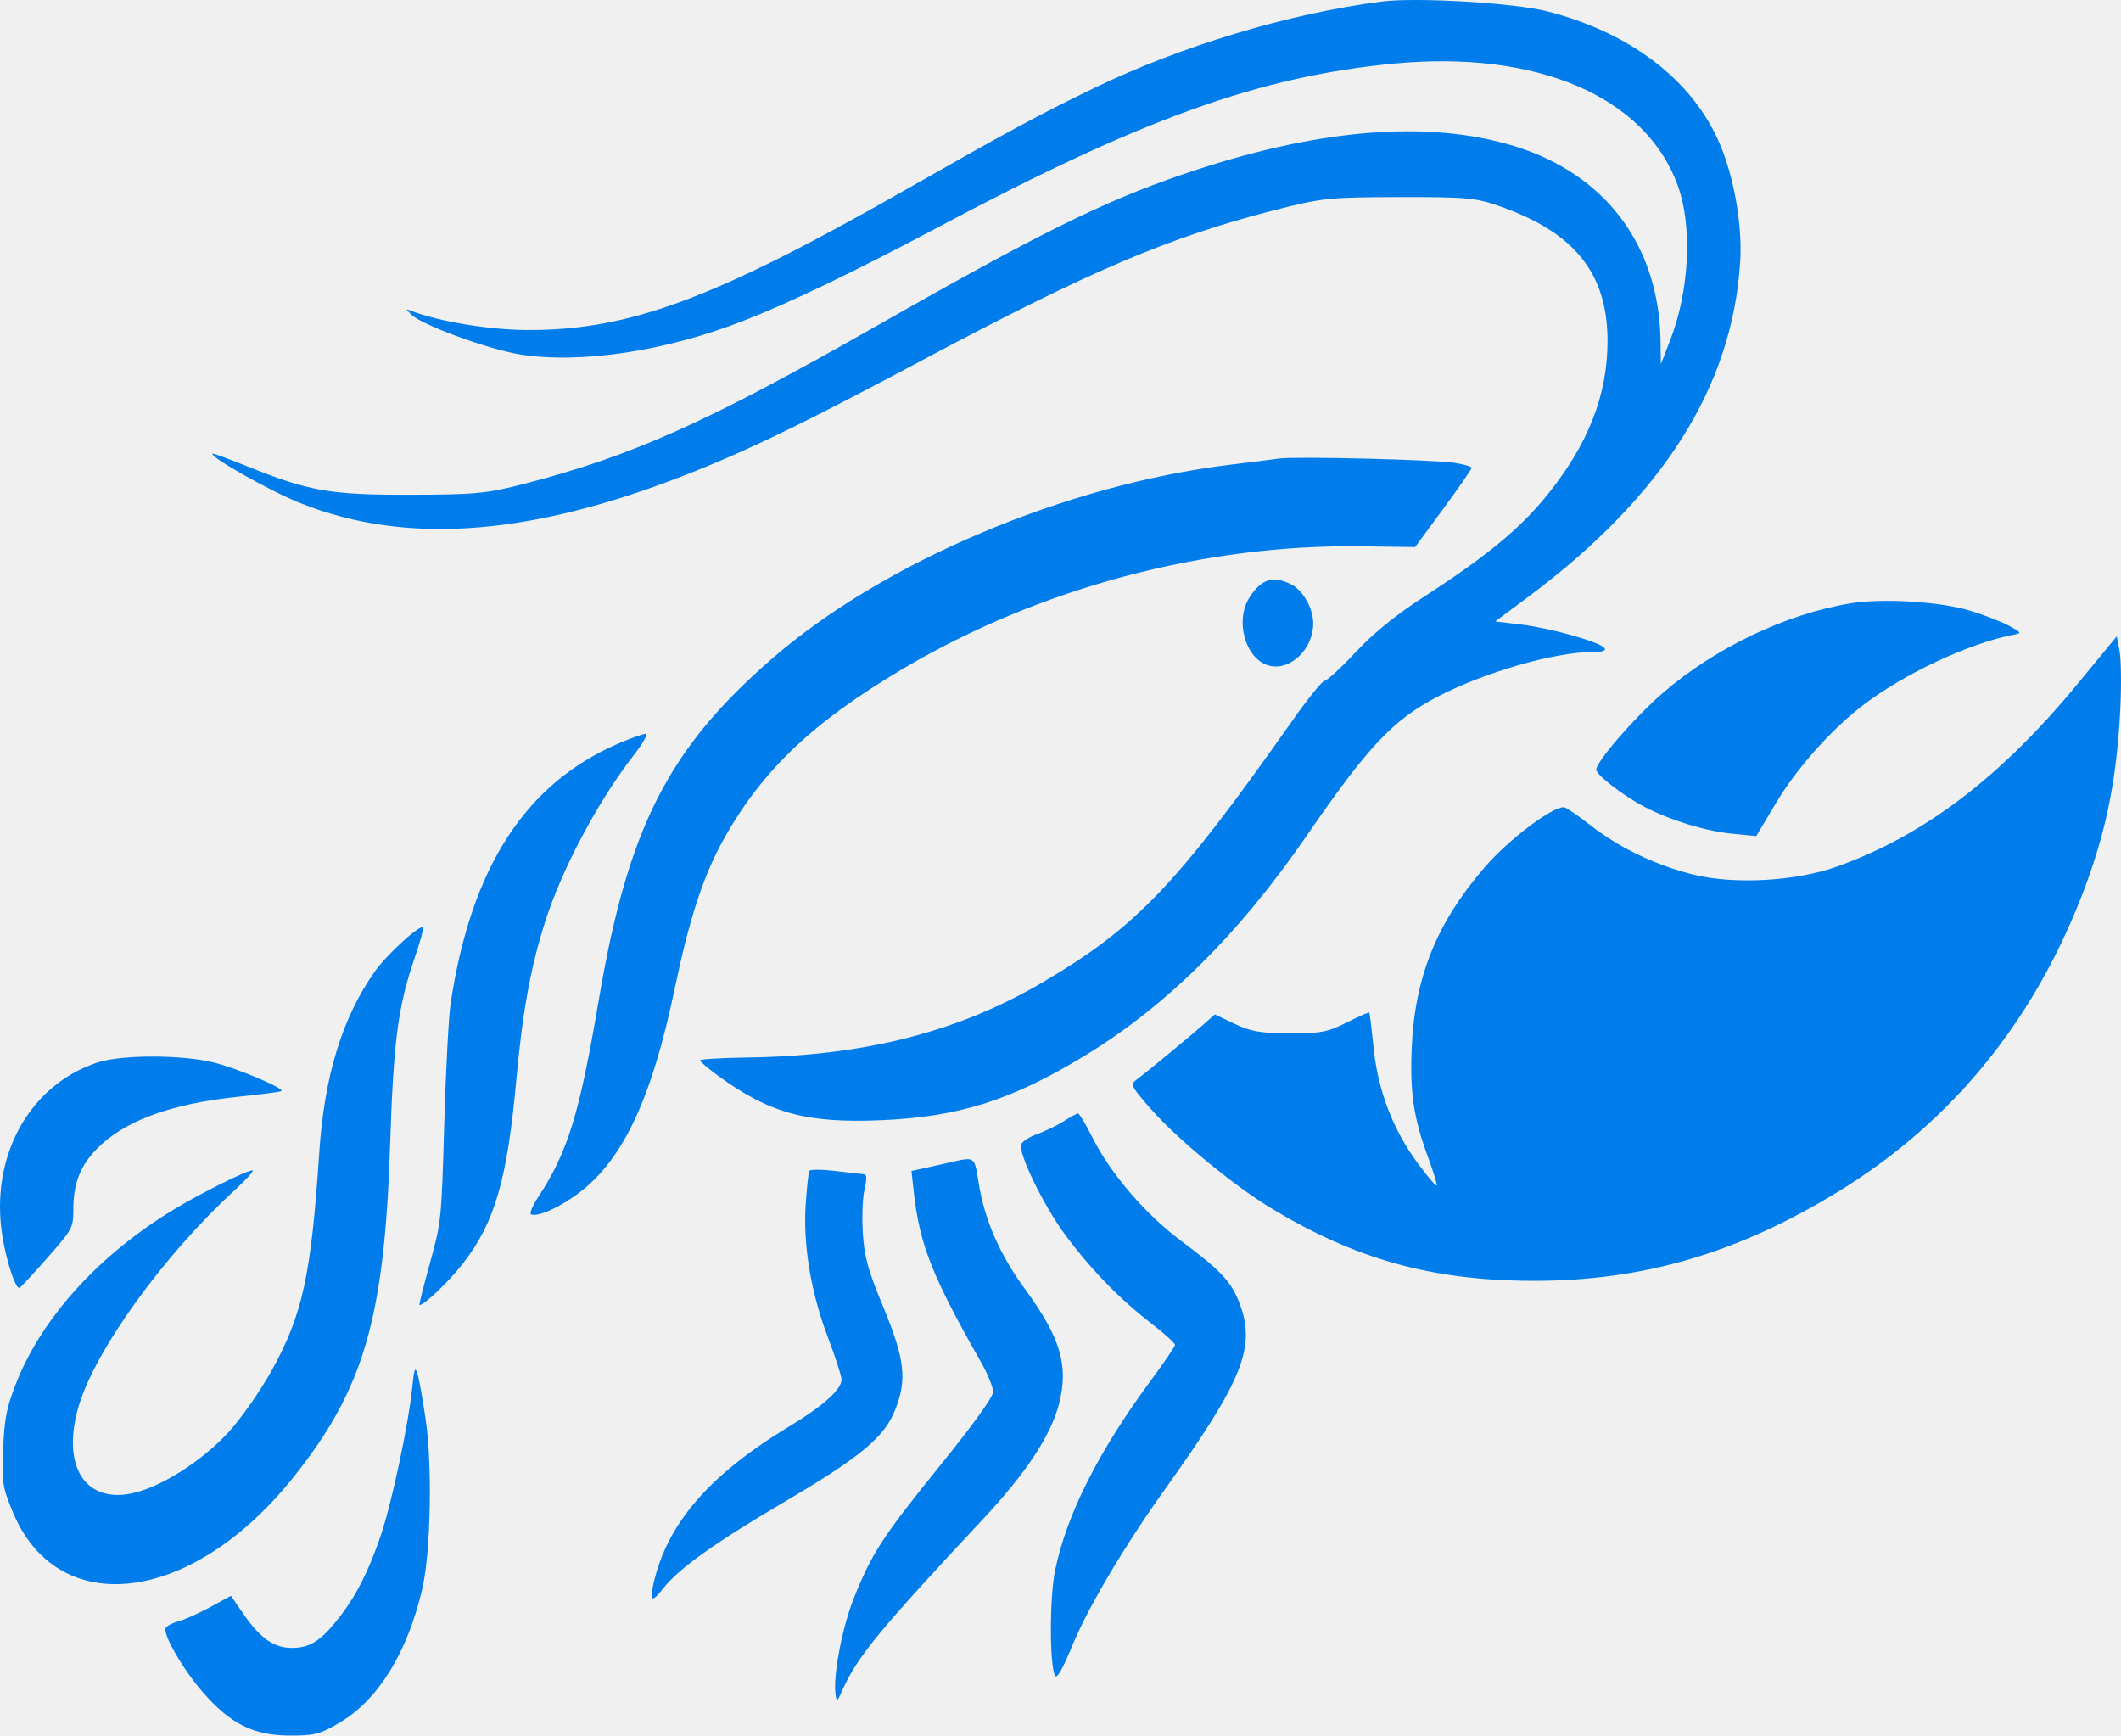
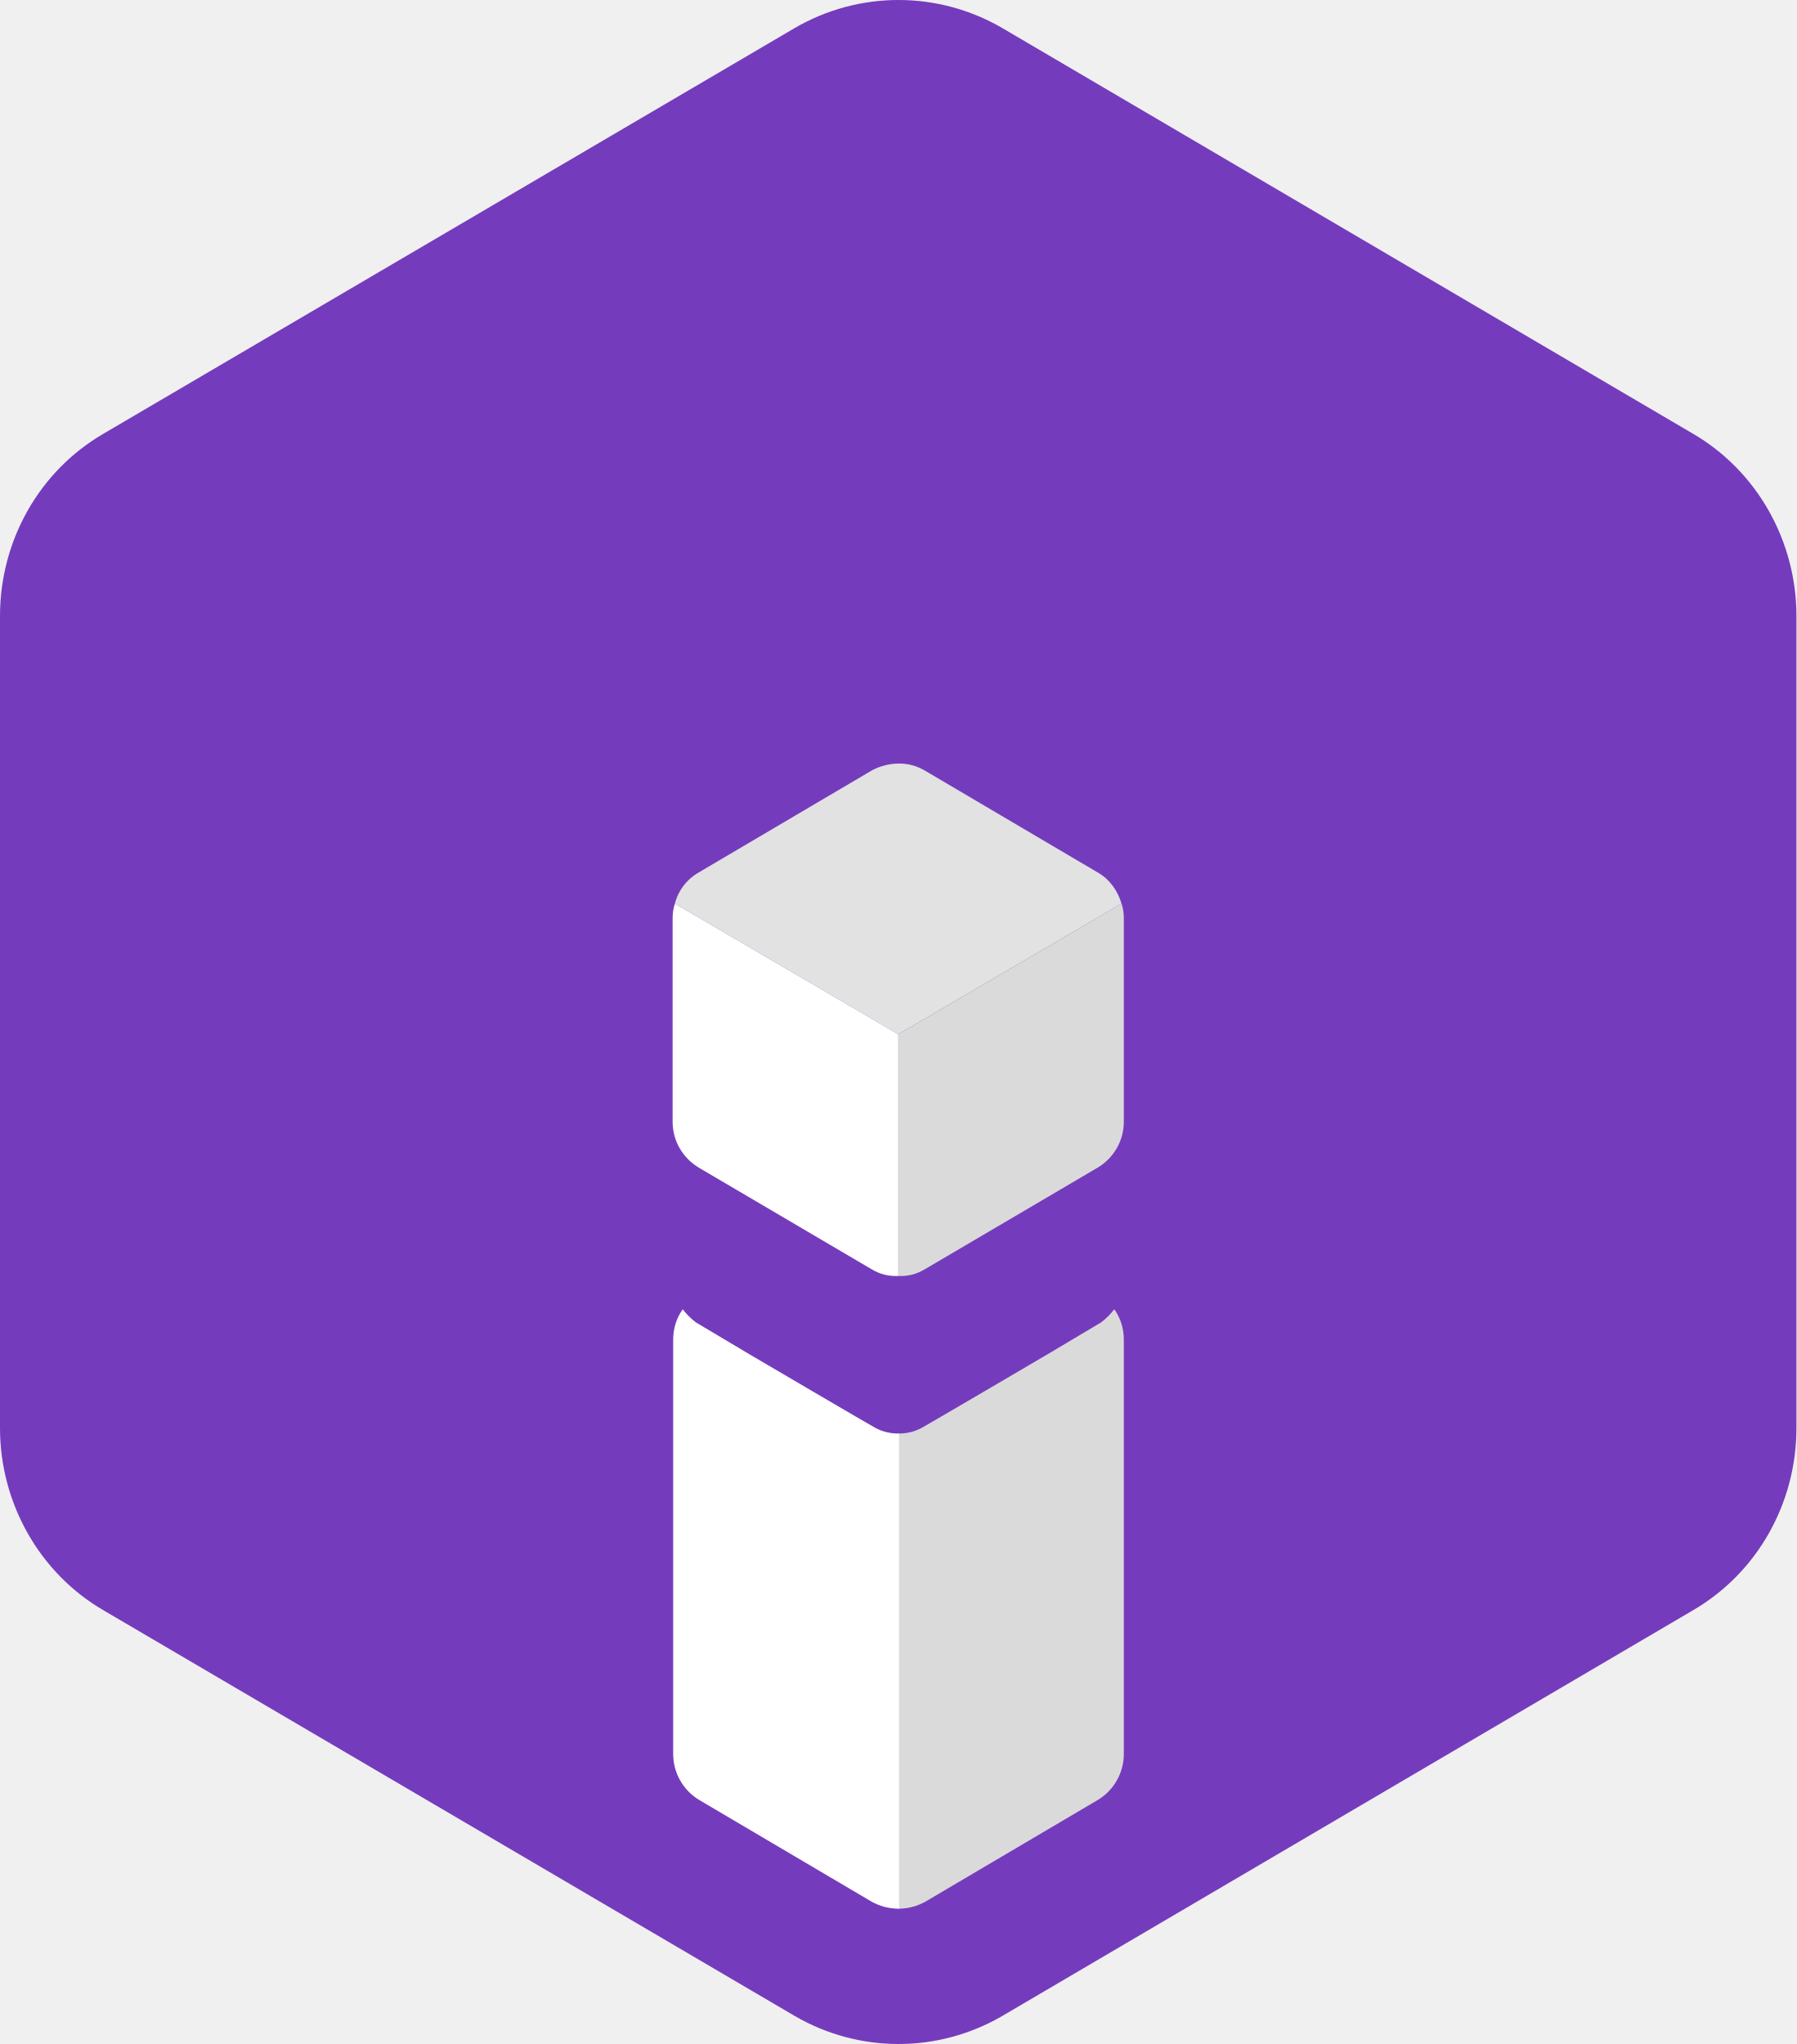
- <svg xmlns="http://www.w3.org/2000/svg" width="550" height="450" viewBox="0 0 550 450" fill="none">
-   <path d="M106.869 359.994C107.41 354.75 107.631 354.176 108.283 356.313C108.709 357.705 109.675 363.17 110.432 368.459C112.133 380.352 111.666 402.564 109.521 411.863C105.718 428.344 98.165 440.64 88.195 446.573C82.973 449.681 81.606 450.034 74.939 449.997C65.719 449.947 59.746 446.958 52.676 438.859C47.462 432.886 42.16 423.727 42.981 422.114C43.266 421.555 44.773 420.766 46.329 420.361C47.886 419.955 51.571 418.307 54.518 416.698L59.878 413.771L63.148 418.509C67.477 424.781 71.027 427.276 75.632 427.281C80.322 427.286 83.12 425.531 87.719 419.698C92.284 413.908 95.457 407.703 98.698 398.234C101.527 389.967 105.877 369.611 106.869 359.994ZM246.175 301.427C252.885 299.885 252.679 299.742 253.765 306.663C255.253 316.154 259.224 325.272 265.737 334.156C275.025 346.826 277.183 354.104 274.6 364.051C272.463 372.278 266.081 381.93 254.802 393.994C228.023 422.633 222.247 429.657 218.458 438.192C217.032 441.401 216.941 441.448 216.645 439.117C216.038 434.35 218.396 422.01 221.33 414.594C225.952 402.913 228.899 398.368 243.719 380.064C252.388 369.358 257.532 362.204 257.532 360.857C257.532 359.676 256.08 356.161 254.307 353.047C241.782 331.065 238.431 322.574 236.953 309.075L236.354 303.61L239.299 302.97C240.919 302.618 244.012 301.923 246.175 301.427ZM279.53 288.697C279.855 288.672 281.526 291.451 283.243 294.874C288.003 304.366 297.056 314.897 306.459 321.884C316.499 329.343 319.287 332.326 321.402 337.861C325.76 349.261 322.344 357.795 302.051 386.202C291.581 400.86 282.178 416.712 278.124 426.54C275.555 432.772 274.054 435.395 273.585 434.477C272.142 431.648 272.153 414.152 273.604 407.13C276.582 392.719 284.893 376.247 298.41 357.968C301.854 353.312 304.68 349.143 304.691 348.7C304.703 348.26 301.86 345.699 298.377 343.01C290.14 336.65 282.539 328.782 275.973 319.823C270.503 312.358 264.059 299.045 264.794 296.727C265.025 295.998 266.926 294.782 269.018 294.026C271.11 293.27 274.198 291.771 275.88 290.697C277.562 289.622 279.204 288.723 279.53 288.697ZM209.853 303.591C210.063 303.179 213.113 303.191 216.629 303.617C220.144 304.044 223.48 304.423 224.043 304.459C224.802 304.508 224.832 305.546 224.157 308.493C223.658 310.677 223.474 315.795 223.749 319.869C224.168 326.066 225.042 329.198 229.096 339.017C234.665 352.506 235.252 357.728 232.086 365.652C229.266 372.708 223.083 377.827 203.364 389.432C185.352 400.033 175.898 406.784 171.978 411.849C169.067 415.609 168.399 415.282 169.46 410.617C173.009 395.006 183.909 382.398 204.752 369.797C213.474 364.524 218.217 360.265 218.217 357.706C218.217 356.793 216.628 351.865 214.685 346.758C210.259 335.118 208.202 322.727 208.935 312.105C209.229 307.835 209.642 304.005 209.853 303.591ZM97.258 251.811C100.405 247.378 108.974 239.578 109.714 240.473C109.916 240.717 108.889 244.395 107.434 248.645C103.208 260.977 102.03 269.994 101.168 296.625C99.702 341.881 94.351 360.241 75.927 383.225C49.536 416.148 14.762 420.218 3.188 391.74C0.621 385.423 0.475 384.445 0.82 375.704C1.124 367.999 1.674 365.139 4.013 359.085C10.647 341.911 25.384 325.573 44.99 313.653C51.93 309.432 63.927 303.467 65.475 303.466C66.014 303.466 63.892 305.817 60.758 308.692C42.338 325.582 24.593 350.203 20.356 364.748C15.889 380.086 22.02 389.876 34.394 387.165C41.913 385.517 52.558 378.718 59.401 371.19C62.632 367.636 67.628 360.47 70.503 355.263C78.457 340.86 80.686 330.642 82.769 299.039C84.092 278.96 88.742 263.804 97.258 251.811ZM167.451 190.252C168.121 190.239 166.727 192.731 164.352 195.786C155.015 207.801 145.734 225.251 141.334 239.071C137.594 250.817 135.487 262.392 133.896 279.908C131.545 305.818 128.301 316.995 120.057 327.594C116.392 332.306 110.026 338.39 108.761 338.39C108.606 338.39 109.828 333.509 111.477 327.542C114.425 316.87 114.485 316.29 115.195 291.567C115.592 277.747 116.33 263.677 116.836 260.301C122.128 224.948 136.252 203.095 160.516 192.719C163.66 191.375 166.781 190.265 167.451 190.252ZM25.352 275.469C31.604 273.43 47.255 273.449 55.475 275.505C61.626 277.044 73.63 282.114 72.981 282.9C72.826 283.085 67.705 283.758 61.6 284.395C43.918 286.239 31.743 290.822 24.744 298.265C20.684 302.584 19.017 307.043 19.017 313.585C19.017 318.32 18.795 318.734 12.348 326.055C8.679 330.219 5.414 333.756 5.091 333.912C4.09 334.394 1.724 327.322 0.628 320.576C-2.715 299.992 7.542 281.278 25.352 275.469ZM549.636 168.877C550.037 171.017 550.12 177.705 549.82 183.739C548.825 203.763 545.594 218.441 538.312 236.004C525.271 267.455 504.492 292 476.391 309.148C450.364 325.029 425.762 332.176 397.369 332.101C371.24 332.033 351.274 326.449 329.297 313.066C319.678 307.207 305.306 295.342 298.596 287.718C293.326 281.731 293.039 281.177 294.614 280.03C296.874 278.382 309.418 268.028 312.538 265.234L315.014 263.017L320.129 265.459C324.299 267.451 326.937 267.906 334.417 267.932C342.432 267.959 344.303 267.604 349.228 265.115C352.324 263.551 354.953 262.383 355.072 262.52C355.187 262.658 355.694 266.81 356.197 271.743C357.329 282.814 361.186 292.873 367.671 301.663C370.16 305.037 372.349 307.611 372.536 307.386C372.721 307.158 371.744 303.922 370.362 300.194C366.584 289.993 365.589 283.429 366.068 271.858C366.833 253.417 372.522 239.299 385.01 224.848C391.139 217.754 402.386 209.23 405.521 209.301C406.057 209.314 409.199 211.445 412.504 214.039C419.865 219.815 429.468 224.402 439.208 226.791C449.826 229.398 465.755 228.495 476.391 224.683C499.016 216.572 518.808 201.523 538.859 177.183L548.906 164.985L549.636 168.877ZM331.796 118.881C335.993 118.3 371.352 119.163 377.009 119.986C379.532 120.353 381.593 120.95 381.589 121.312C381.584 121.676 378.29 126.444 374.269 131.906L366.955 141.842L353.088 141.653C312.231 141.094 269.692 152.422 234.38 173.264C210.68 187.252 197.418 199.898 187.413 218.05C182.308 227.312 178.711 238.374 174.951 256.372C169.084 284.453 161.807 300.169 150.615 308.931C145.642 312.824 139.562 315.627 137.711 314.88C137.232 314.686 138.083 312.634 139.603 310.32C147.232 298.693 150.273 288.8 155.241 259.447C162.812 214.715 173.187 194.253 200.199 170.778C229.07 145.687 276.393 125.671 319.127 120.474C324.413 119.831 330.114 119.115 331.796 118.881ZM358.443 0.387C367.387 -0.746 392.69 0.762 401.194 2.936C423.596 8.661 440.009 21.671 446.633 38.956C449.988 47.71 451.804 59.087 451.252 67.89C449.221 100.307 431.183 128.777 396.147 154.861L387.73 161.127L394.492 161.94C402.097 162.853 414.697 166.406 416.021 168.009C416.601 168.711 415.553 169.065 412.9 169.065C403.12 169.065 384.869 174.333 372.755 180.652C361.207 186.676 354.766 193.519 338.837 216.687C321.346 242.128 302.369 260.934 281.25 273.756C262.276 285.278 248.717 289.579 228.638 290.447C209.118 291.291 199.571 288.688 186.108 278.855C183.586 277.011 181.523 275.247 181.524 274.934C181.526 274.62 187.172 274.284 194.07 274.188C224.093 273.766 248.427 267.57 270.201 254.8C294.614 240.483 305.107 229.498 335.168 186.79C339.162 181.115 342.928 176.472 343.534 176.472C344.142 176.47 347.744 173.151 351.54 169.095C356.185 164.131 362.015 159.406 369.364 154.652C385.493 144.215 394.165 137.061 401.139 128.437C411.815 115.237 416.843 102.455 416.85 88.501C416.858 70.906 408.401 60.322 388.847 53.457C382.671 51.29 380.234 51.069 362.812 51.104C344.641 51.14 342.875 51.325 330.485 54.49C303.309 61.435 282.505 70.288 239.486 93.218C210.973 108.417 197.153 115.224 182.858 121.108C139.695 138.872 106.054 141.82 77.586 130.33C69.865 127.214 54.386 118.468 55.084 117.616C55.204 117.471 59.227 118.938 64.024 120.875C80.115 127.374 85.554 128.325 106.385 128.28C123.36 128.241 126.221 127.965 136.091 125.409C164.001 118.18 183.449 109.467 226.954 84.701C269.411 60.532 285.968 52.325 306.459 45.295C341.142 33.396 370.189 30.921 392.83 37.934C416.448 45.252 430.281 63.805 430.598 88.593L430.673 94.455L433.136 88.106C438.124 75.243 438.908 58.559 435.021 47.976C426.565 24.948 398.43 12.937 361.308 16.506C326.525 19.85 296.183 30.758 243.117 58.992C221.584 70.448 204.605 78.598 192.443 83.316C172.297 91.13 150.362 94.39 134.78 91.886C126.561 90.565 109.345 84.245 106.644 81.557C105.137 80.058 105.138 80.02 106.664 80.607C113.988 83.418 126.995 85.549 136.975 85.57C163.135 85.624 185.079 77.507 233.943 49.705C261.56 33.992 269.35 29.786 283.63 22.873C306.36 11.871 334.453 3.428 358.443 0.387ZM479.886 156.435C488.345 155.046 503.296 155.991 511.086 158.404C514.665 159.513 519.136 161.256 521.019 162.279C524.208 164.009 524.293 164.165 522.259 164.546C510.715 166.714 493.468 174.811 482.814 183.067C474.594 189.436 465.822 199.34 460.507 208.251L455.422 216.776L449.191 216.169C442.333 215.501 433.252 212.734 426.557 209.269C421.127 206.459 413.923 200.927 413.922 199.567C413.922 197.456 423.91 185.962 431.235 179.641C444.798 167.938 463.162 159.179 479.886 156.435ZM324.053 154.832C327.137 150.083 330.153 149.156 334.824 151.519C337.897 153.074 340.532 157.755 340.532 161.656C340.532 168.25 334.658 173.938 329.212 172.619C323.014 171.117 320.07 160.966 324.053 154.832Z" fill="#007DEB" />
+ <svg xmlns="http://www.w3.org/2000/svg" width="196" height="223" viewBox="0 0 196 223" fill="none">
+   <path fill-rule="evenodd" clip-rule="evenodd" d="M86.722 3.051C93.728 -1.017 102.333 -1.017 109.34 3.051L184.691 47.306C191.698 51.374 196 59.017 196 67.214V155.786C196 164.045 191.698 171.626 184.691 175.694L109.34 219.949C102.333 224.017 93.728 224.017 86.722 219.949L11.309 175.694C4.302 171.626 0 163.983 0 155.786V67.214C0 58.955 4.302 51.374 11.309 47.306L86.722 3.051Z" fill="#753BBD" />
+   <path d="M98.031 112.825L122.369 98.587C121.939 97.169 121.078 95.937 119.788 95.197L100.858 84.041C99.997 83.548 99.075 83.301 98.092 83.301C97.109 83.301 96.064 83.548 95.142 84.041L76.212 95.197C74.921 95.937 73.999 97.169 73.63 98.587L97.969 112.825H98.031Z" fill="#E1E2E1" />
+   <path d="M97.969 112.825L73.631 98.587C73.446 99.142 73.385 99.635 73.385 100.252V122.379C73.385 124.475 74.491 126.324 76.212 127.372L95.081 138.466C96.002 139.021 96.986 139.267 98.031 139.206V112.825H97.969Z" fill="white" />
+   <path d="M98.031 112.825L122.369 98.587C122.554 99.142 122.615 99.635 122.615 100.252V122.379C122.615 124.475 121.509 126.324 119.788 127.372L100.919 138.466C99.998 139.021 99.014 139.267 97.969 139.206V112.825H98.031Z" fill="#DBDADA" />
+   <path d="M98.031 208.238C99.014 208.238 99.998 207.991 100.919 207.498L119.727 196.404C121.509 195.356 122.615 193.445 122.615 191.35V146.17C122.615 144.937 122.246 143.766 121.57 142.842C121.202 143.335 120.71 143.828 120.157 144.259L114.256 147.773C114.256 147.773 100.612 155.785 100.551 155.785C99.752 156.217 98.891 156.402 97.969 156.402V208.238H98.031Z" fill="#DBDADA" />
+   <path d="M98.031 208.238C97.047 208.238 96.064 207.991 95.142 207.498L76.335 196.404C74.553 195.356 73.446 193.445 73.446 191.35V169.222C73.446 169.222 73.446 168.914 73.446 168.791V168.359V146.17C73.446 144.937 73.815 143.766 74.491 142.842C74.86 143.335 75.352 143.828 75.905 144.259L81.805 147.773C81.805 147.773 95.449 155.785 95.511 155.785C96.31 156.217 97.17 156.402 98.092 156.402V208.238H98.031Z" fill="white" />
</svg>
